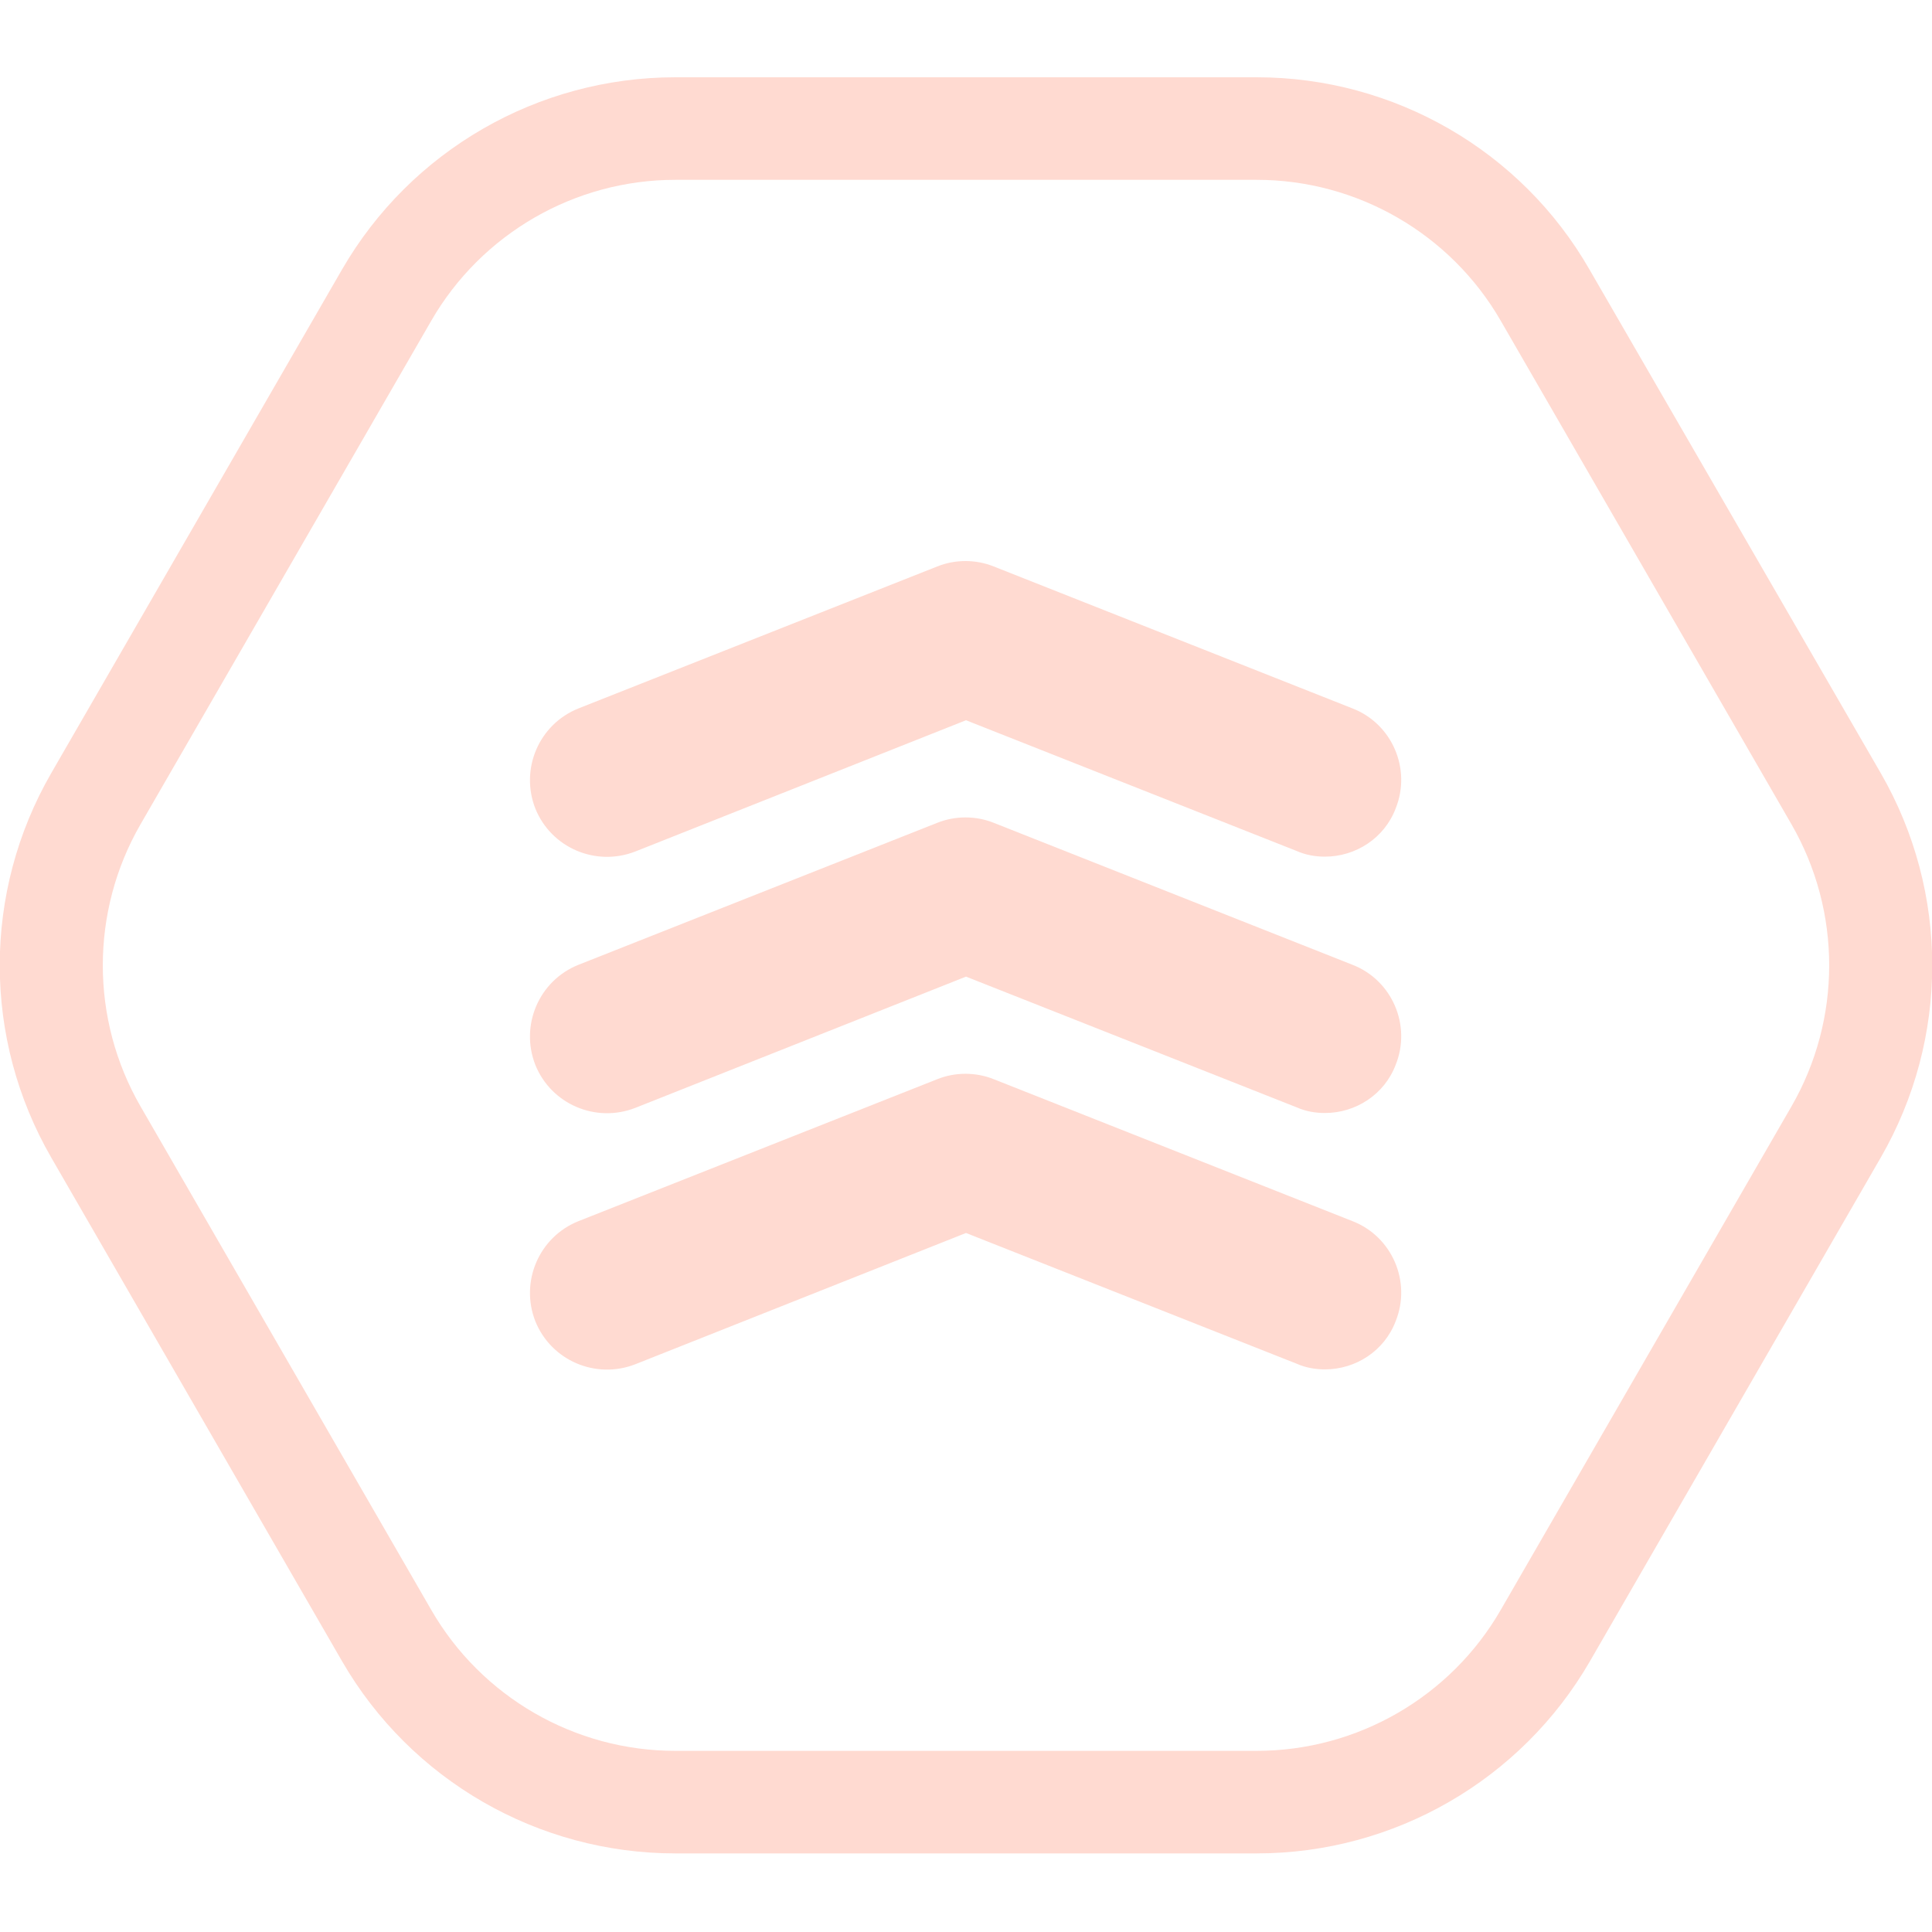
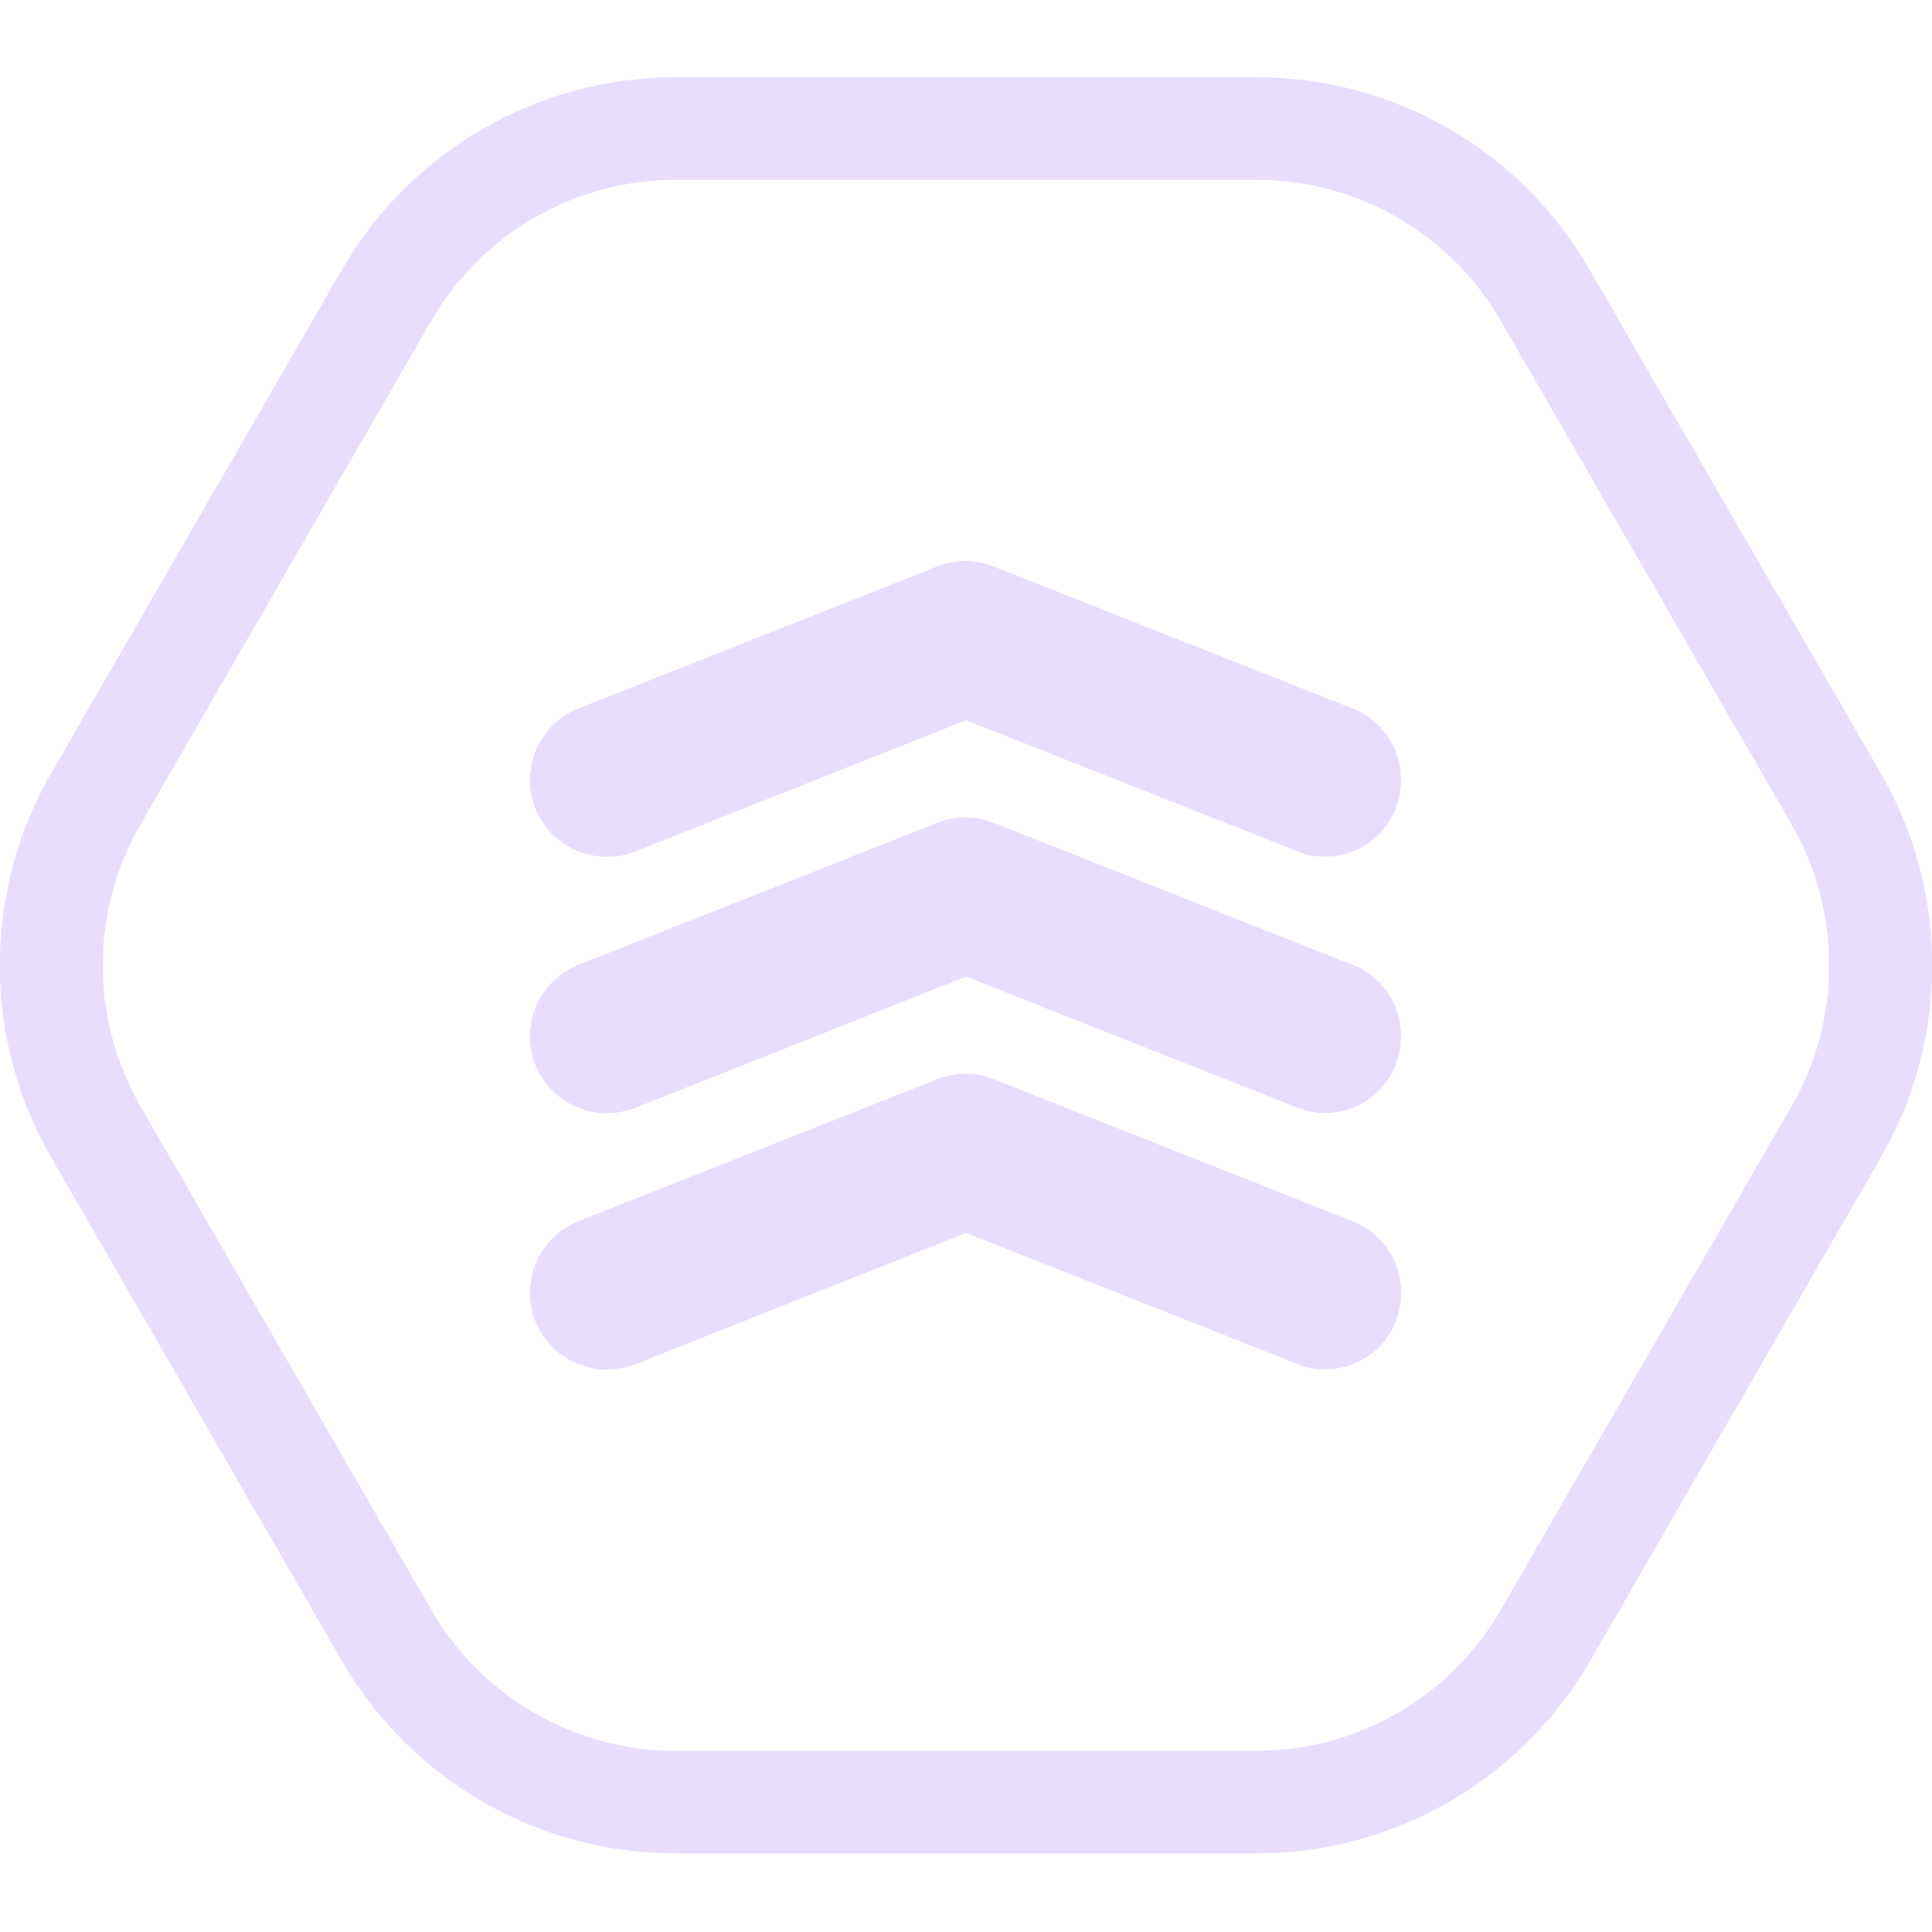
<svg xmlns="http://www.w3.org/2000/svg" width="100" height="100" viewBox="0 0 100 100" fill="none">
  <g clip-path="url(#clip0)">
-     <path d="M68.578 44.34C68.1 44.34 67.596 44.26 67.118 44.048L50 37.28L32.882 44.074C30.839 44.87 28.53 43.889 27.707 41.845C26.911 39.801 27.893 37.493 29.936 36.67L48.514 29.319C49.443 28.947 50.504 28.947 51.433 29.319L70.011 36.67C72.054 37.466 73.063 39.801 72.24 41.845C71.656 43.384 70.17 44.34 68.578 44.34Z" fill="#ffdad1" />
-     <path d="M68.578 57.609C68.1 57.609 67.596 57.53 67.118 57.317L50 50.55L32.882 57.344C30.839 58.14 28.53 57.158 27.707 55.115C26.911 53.071 27.893 50.762 29.936 49.94L48.514 42.588C49.443 42.217 50.504 42.217 51.433 42.588L70.011 49.94C72.054 50.736 73.063 53.071 72.24 55.115C71.656 56.654 70.17 57.609 68.578 57.609Z" fill="#ffdad1" />
-     <path d="M68.578 70.879C68.1 70.879 67.596 70.799 67.118 70.587L50 63.819L32.882 70.614C30.839 71.41 28.53 70.428 27.707 68.384C26.911 66.341 27.893 64.032 29.936 63.209L48.514 55.858C49.443 55.486 50.504 55.486 51.433 55.858L70.011 63.209C72.054 64.005 73.063 66.341 72.24 68.384C71.656 69.924 70.17 70.879 68.578 70.879Z" fill="#ffdad1" />
-     <path d="M65.048 9.308C70.249 9.308 75.08 12.095 77.68 16.606L92.728 42.668C95.329 47.179 95.329 52.753 92.728 57.264L77.68 83.326C75.08 87.838 70.249 90.624 65.048 90.624H34.952C29.75 90.624 24.92 87.838 22.32 83.326L7.272 57.264C4.671 52.753 4.671 47.179 7.272 42.668L22.32 16.606C24.92 12.095 29.75 9.308 34.952 9.308H65.048ZM65.048 4H34.952C27.84 4 21.258 7.795 17.702 13.952L2.654 40.014C-0.902 46.171 -0.902 53.761 2.654 59.918L17.702 85.98C21.258 92.137 27.84 95.932 34.952 95.932H65.048C72.16 95.932 78.742 92.137 82.298 85.98L97.346 59.918C100.902 53.761 100.902 46.171 97.346 40.014L82.272 13.952C78.742 7.795 72.16 4 65.048 4Z" fill="#ffdad1" />
+     <path d="M68.578 44.34C68.1 44.34 67.596 44.26 67.118 44.048L50 37.28L32.882 44.074C30.839 44.87 28.53 43.889 27.707 41.845C26.911 39.801 27.893 37.493 29.936 36.67L48.514 29.319C49.443 28.947 50.504 28.947 51.433 29.319L70.011 36.67C72.054 37.466 73.063 39.801 72.24 41.845C71.656 43.384 70.17 44.34 68.578 44.34Z" fill="#e8ddff" />
+     <path d="M68.578 57.609C68.1 57.609 67.596 57.53 67.118 57.317L50 50.55L32.882 57.344C30.839 58.14 28.53 57.158 27.707 55.115C26.911 53.071 27.893 50.762 29.936 49.94L48.514 42.588C49.443 42.217 50.504 42.217 51.433 42.588L70.011 49.94C72.054 50.736 73.063 53.071 72.24 55.115C71.656 56.654 70.17 57.609 68.578 57.609Z" fill="#e8ddff" />
+     <path d="M68.578 70.879C68.1 70.879 67.596 70.799 67.118 70.587L50 63.819L32.882 70.614C30.839 71.41 28.53 70.428 27.707 68.384C26.911 66.341 27.893 64.032 29.936 63.209L48.514 55.858C49.443 55.486 50.504 55.486 51.433 55.858L70.011 63.209C72.054 64.005 73.063 66.341 72.24 68.384C71.656 69.924 70.17 70.879 68.578 70.879Z" fill="#e8ddff" />
+     <path d="M65.048 9.308C70.249 9.308 75.08 12.095 77.68 16.606L92.728 42.668C95.329 47.179 95.329 52.753 92.728 57.264L77.68 83.326C75.08 87.838 70.249 90.624 65.048 90.624H34.952C29.75 90.624 24.92 87.838 22.32 83.326L7.272 57.264C4.671 52.753 4.671 47.179 7.272 42.668L22.32 16.606C24.92 12.095 29.75 9.308 34.952 9.308H65.048ZM65.048 4H34.952C27.84 4 21.258 7.795 17.702 13.952L2.654 40.014C-0.902 46.171 -0.902 53.761 2.654 59.918L17.702 85.98C21.258 92.137 27.84 95.932 34.952 95.932H65.048C72.16 95.932 78.742 92.137 82.298 85.98L97.346 59.918C100.902 53.761 100.902 46.171 97.346 40.014L82.272 13.952C78.742 7.795 72.16 4 65.048 4Z" fill="#e8ddff" />
  </g>
  <defs>
    <clipPath id="clip0">
-       <rect width="100" height="91.932" fill="#ffdad1" transform="translate(0 4)" />
+       <rect width="100" height="91.932" fill="#e8ddff" transform="translate(0 4)" />
    </clipPath>
  </defs>
</svg>
